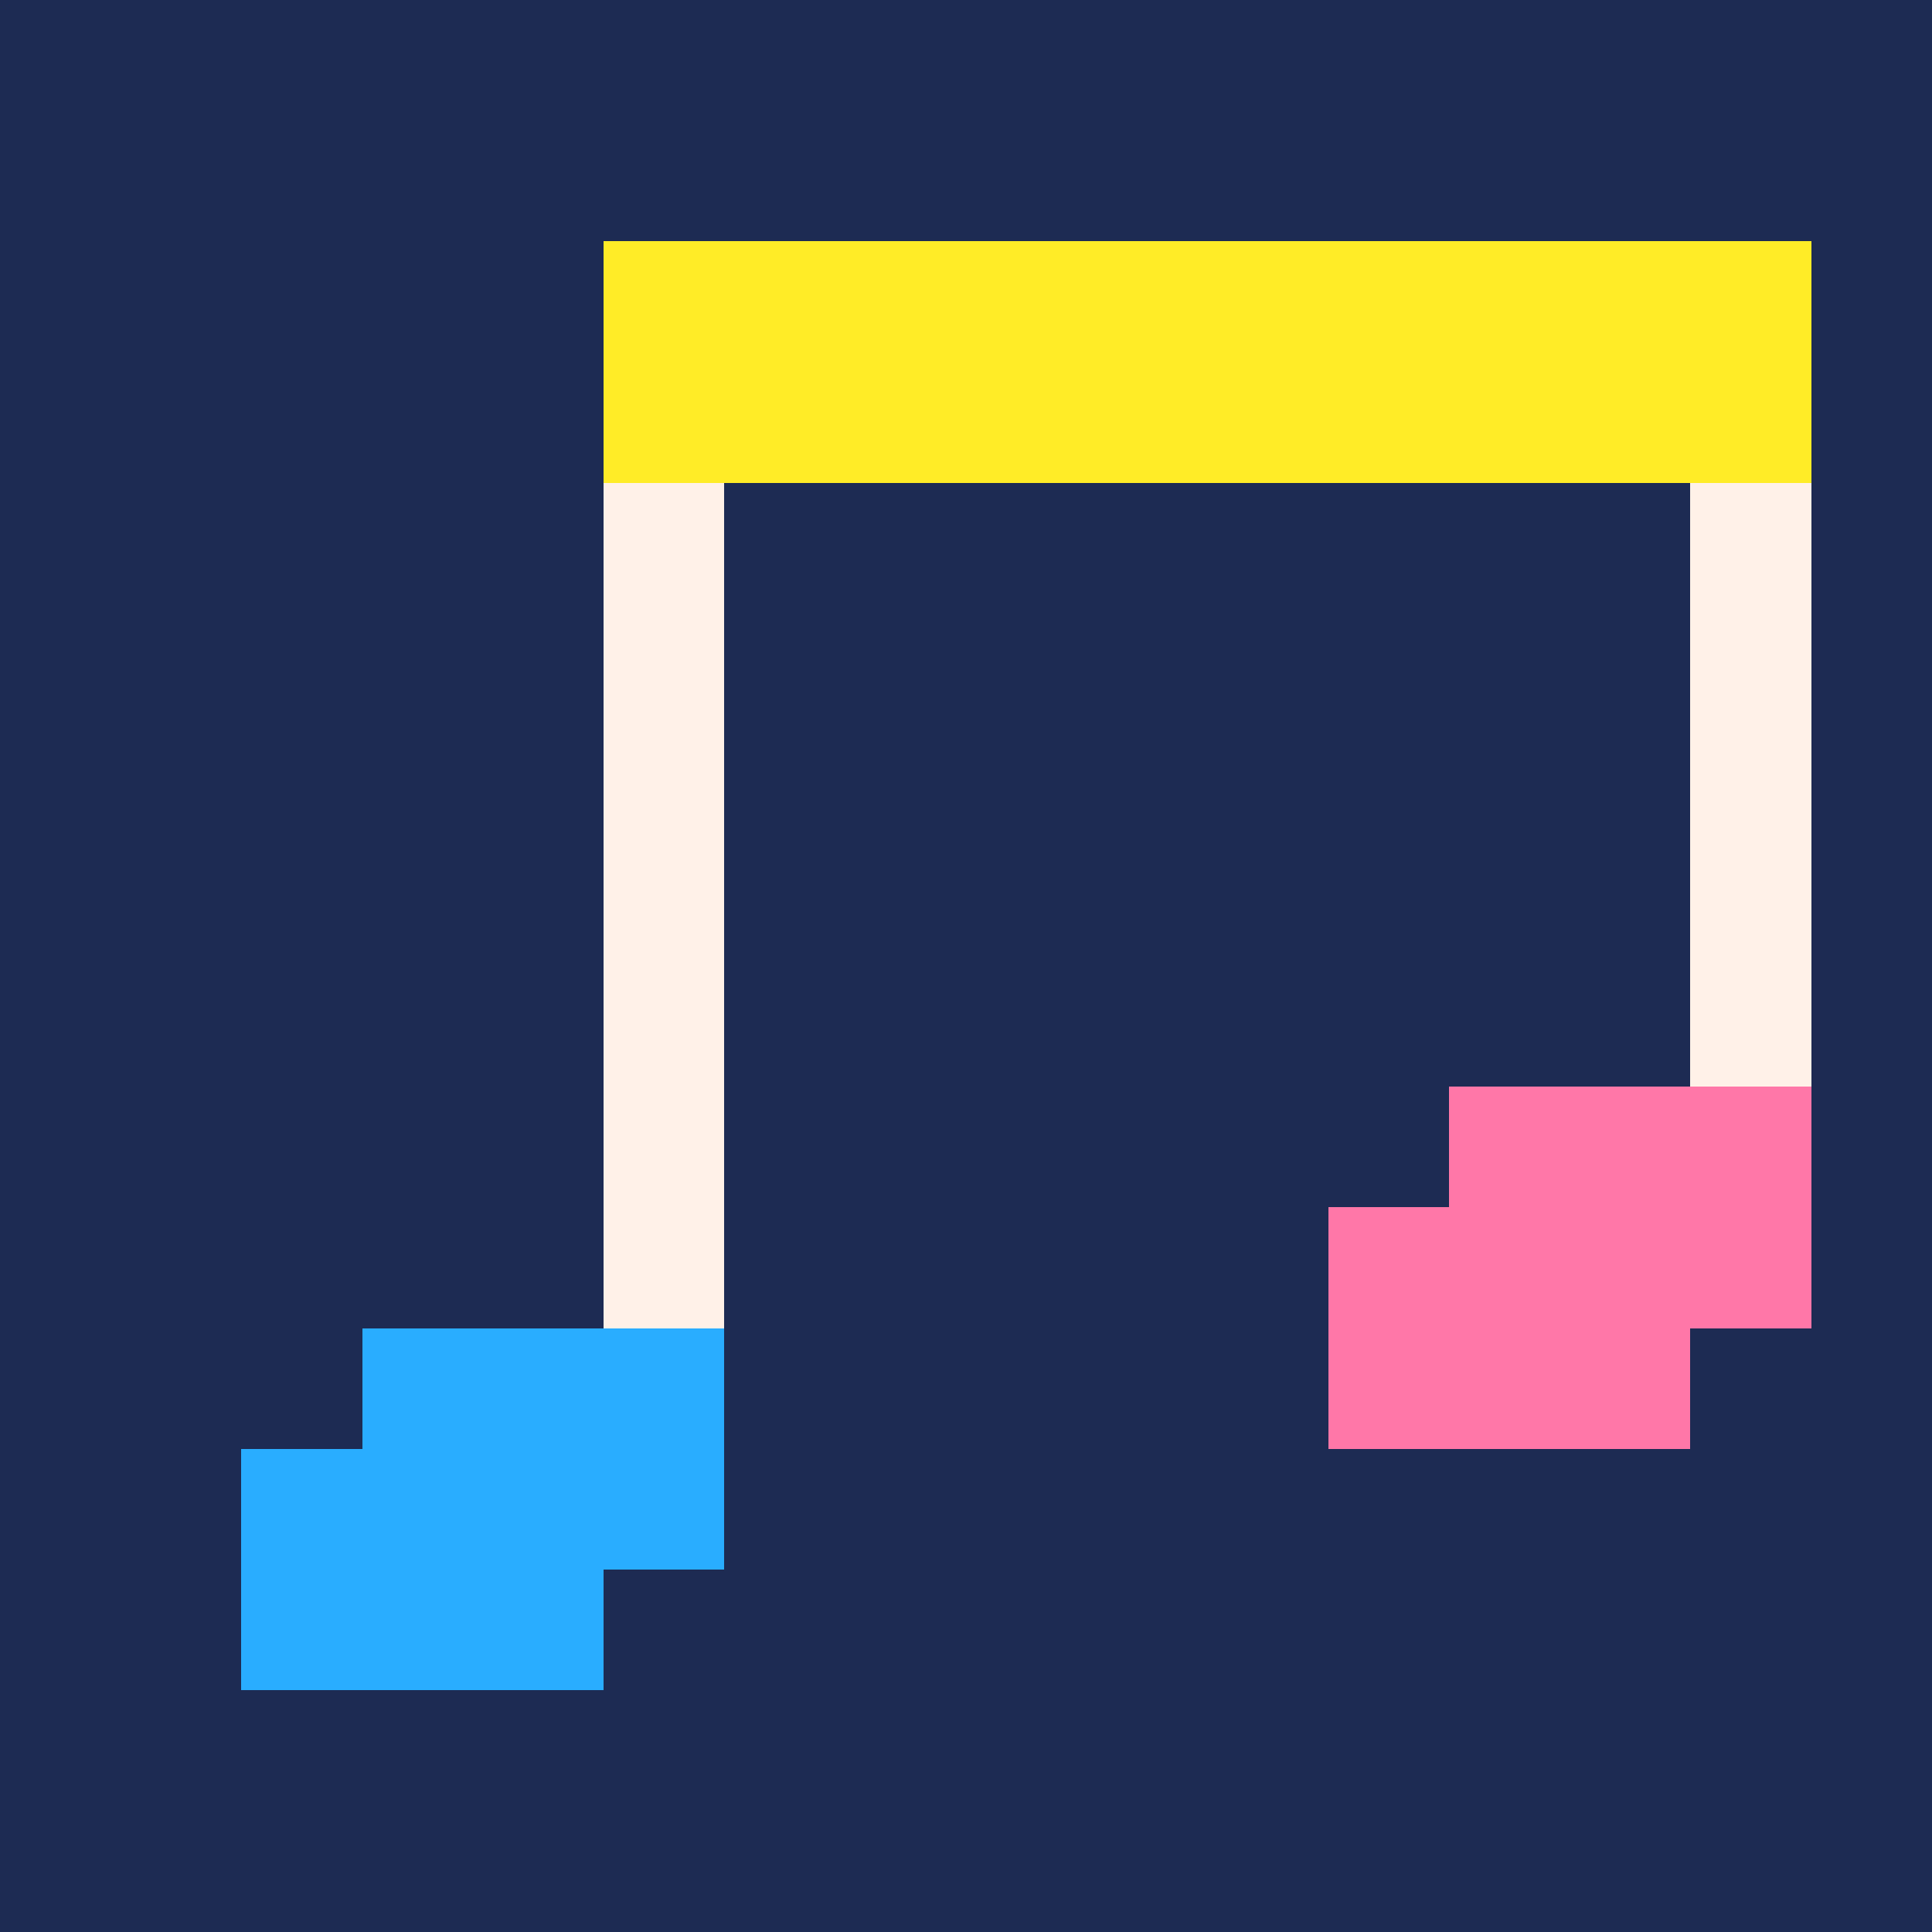
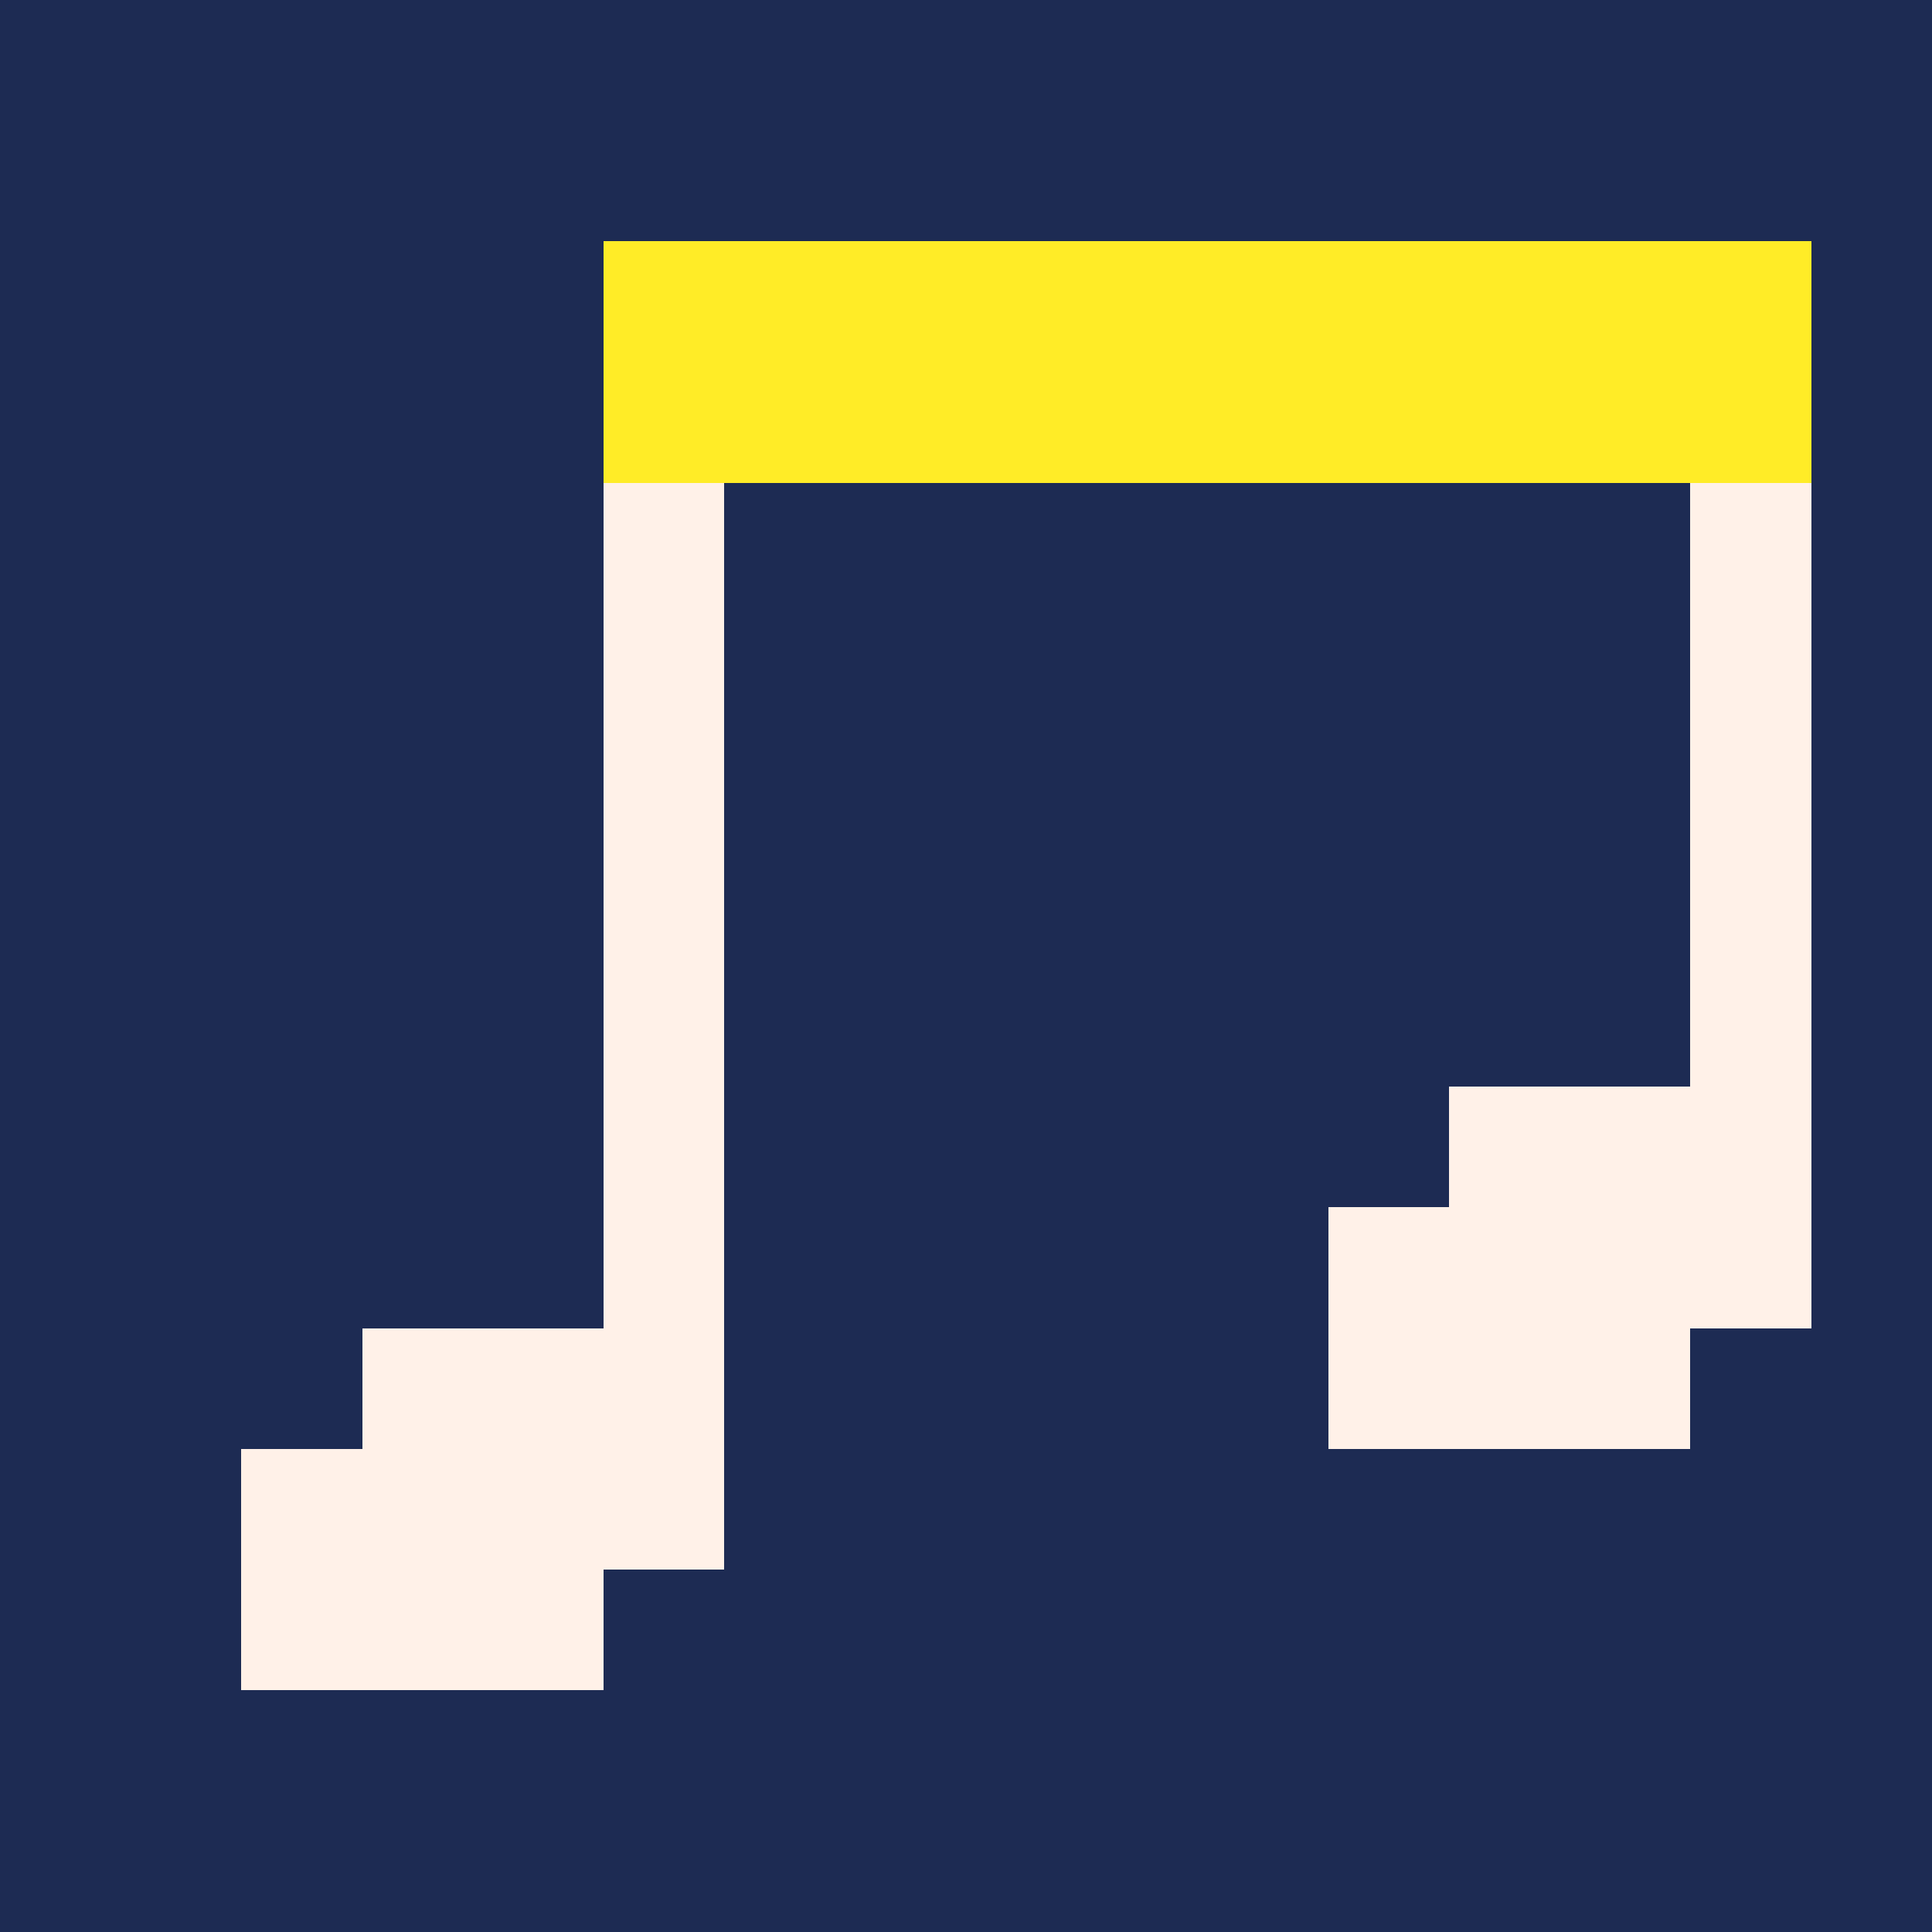
<svg xmlns="http://www.w3.org/2000/svg" viewBox="0 0 16 16" shape-rendering="crispEdges">
  <rect width="16" height="16" fill="#1d2b53" />
  <rect x="5" y="2" width="10" height="2" fill="#ffec27" />
  <rect x="5" y="4" width="1" height="8" fill="#fff1e8" />
  <rect x="14" y="4" width="1" height="6" fill="#fff1e8" />
-   <rect x="3" y="11" width="3" height="1" fill="#29adff" />
-   <rect x="2" y="12" width="4" height="1" fill="#29adff" />
-   <rect x="2" y="13" width="3" height="1" fill="#29adff" />
-   <rect x="12" y="9" width="3" height="1" fill="#ff77a8" />
-   <rect x="11" y="10" width="4" height="1" fill="#ff77a8" />
-   <rect x="11" y="11" width="3" height="1" fill="#ff77a8" />
+   <rect x="3" y="11" width="3" height="1" fill="#fff1e8" />
+   <rect x="2" y="12" width="4" height="1" fill="#fff1e8" />
+   <rect x="2" y="13" width="3" height="1" fill="#fff1e8" />
+   <rect x="12" y="9" width="3" height="1" fill="#fff1e8" />
+   <rect x="11" y="10" width="4" height="1" fill="#fff1e8" />
+   <rect x="11" y="11" width="3" height="1" fill="#fff1e8" />
</svg>
